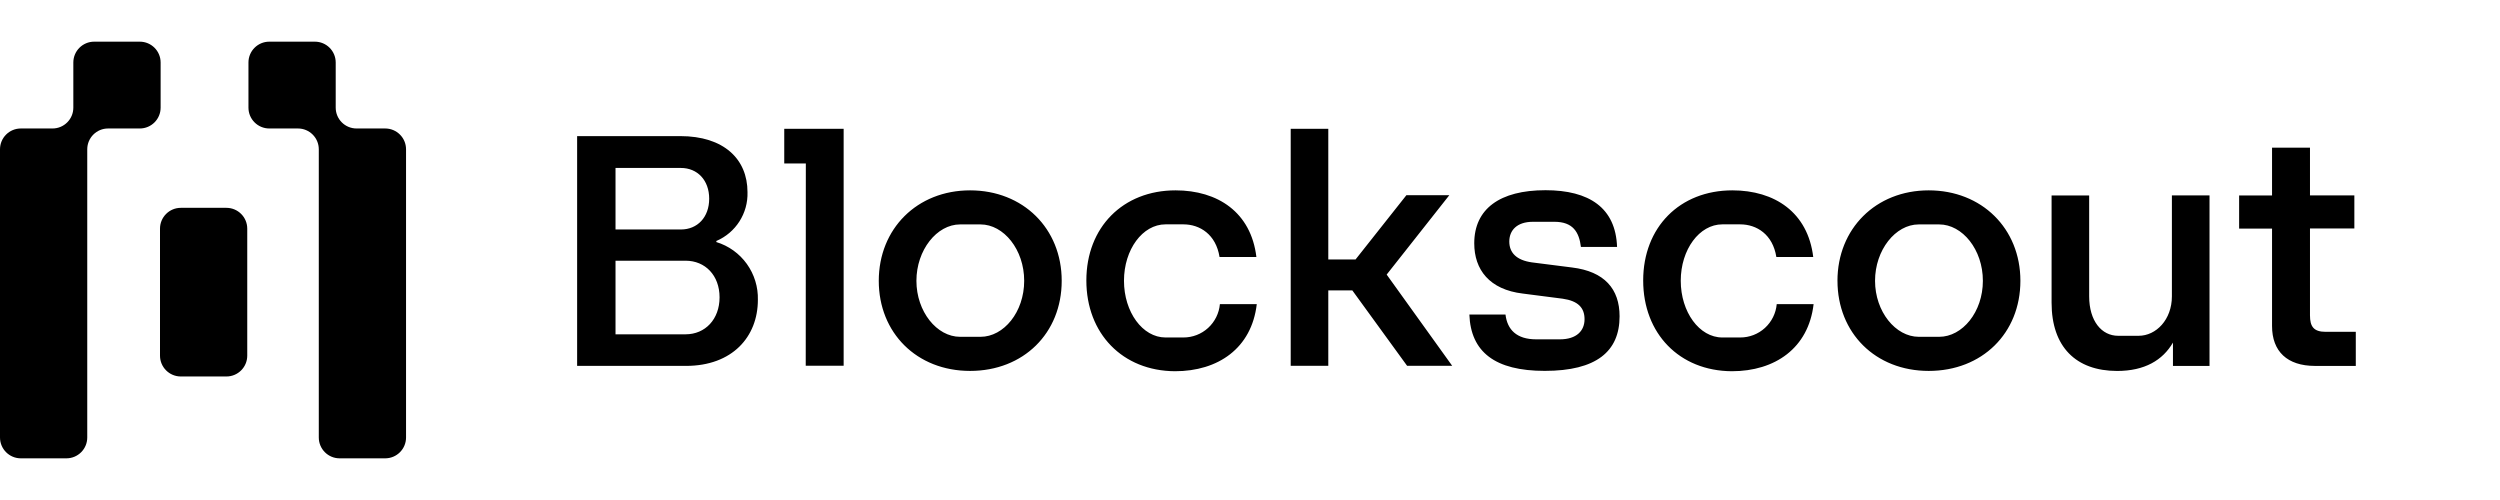
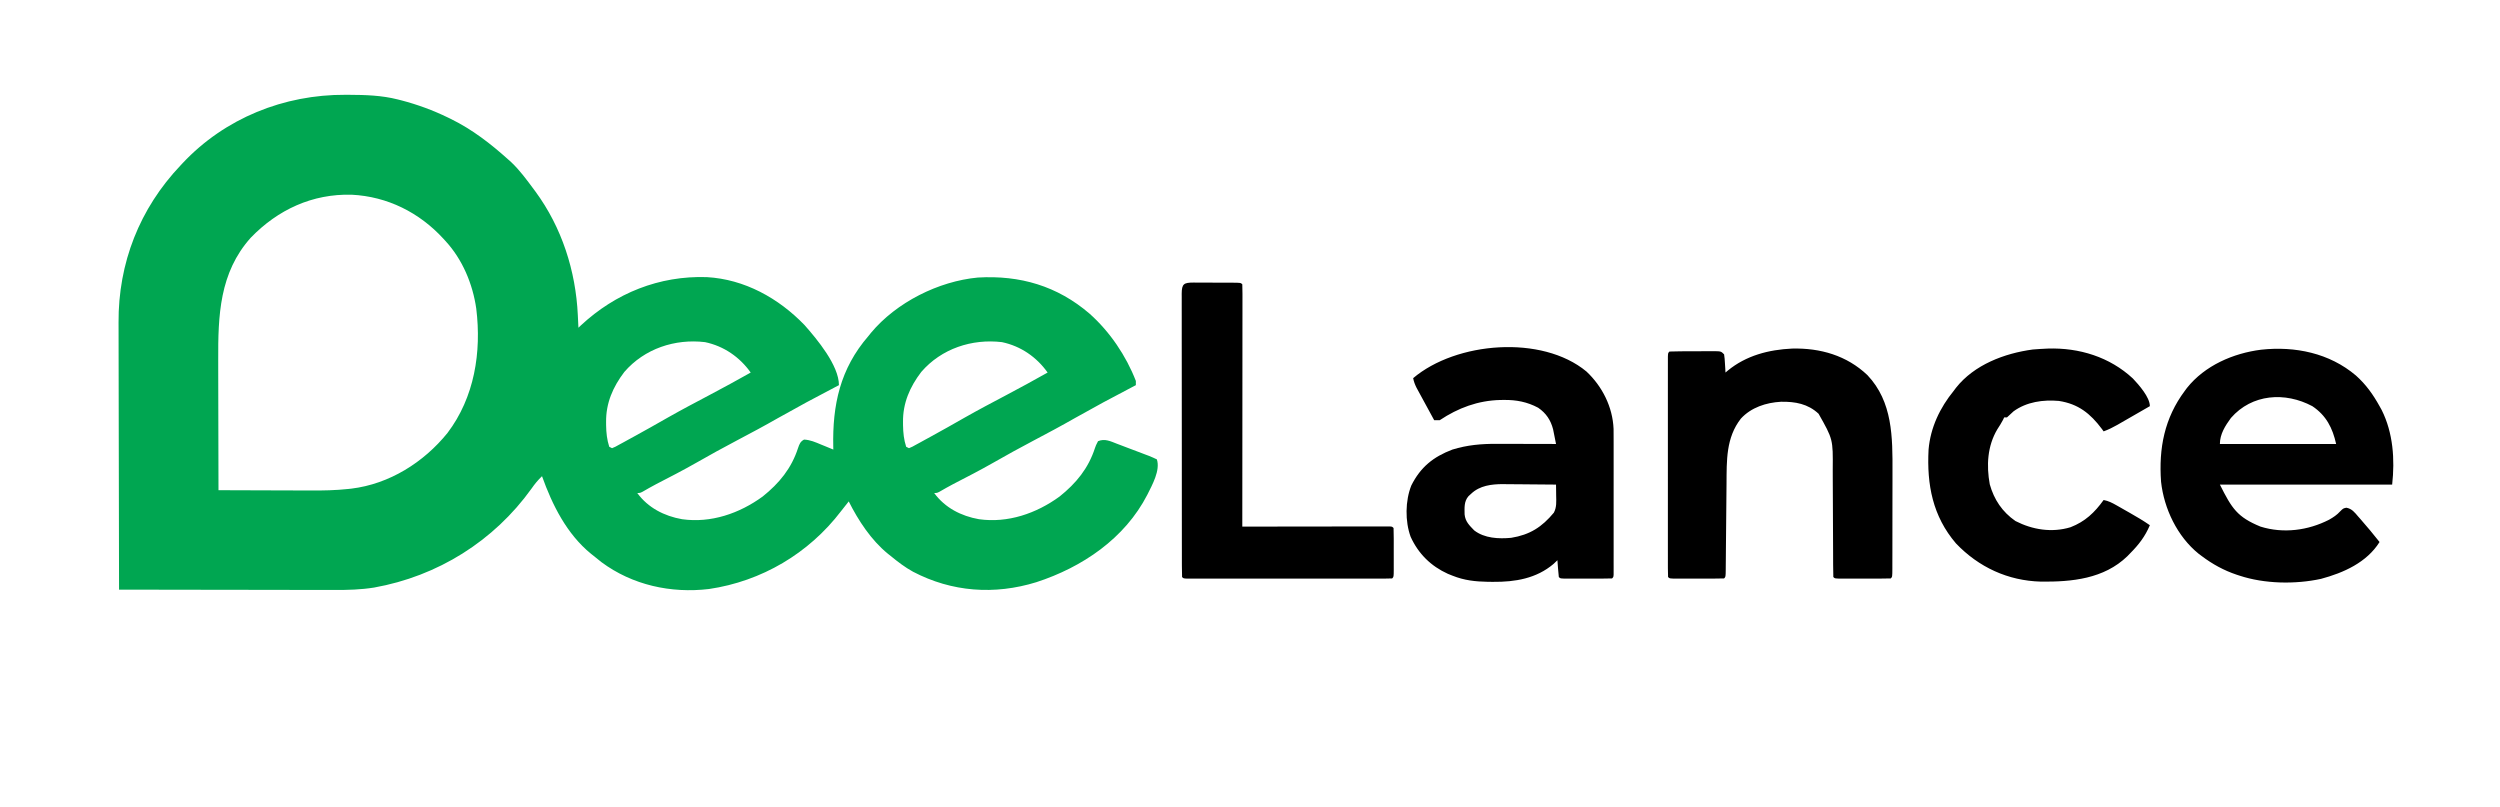
- <svg xmlns="http://www.w3.org/2000/svg" fill="none" viewBox="0 0 120 24">
-   <g fill="currentColor">
-     <path fill-rule="evenodd" d="M7.71 3a1 1 0 0 0-1-1H4.52a1 1 0 0 0-1 1v2.167a1 1 0 0 1-1 1H1a1 1 0 0 0-1 1V21a1 1 0 0 0 1 1h2.188a1 1 0 0 0 1-1V7.167a1 1 0 0 1 1-1H6.71a1 1 0 0 0 1-1zm8.404 0a1 1 0 0 0-1-1h-2.188a1 1 0 0 0-1 1v2.167a1 1 0 0 0 1 1h1.376a1 1 0 0 1 1 1V21a1 1 0 0 0 1 1h2.188a1 1 0 0 0 1-1V7.167a1 1 0 0 0-1-1h-1.376a1 1 0 0 1-1-1zm-4.246 7.976a1 1 0 0 0-1-1H8.68a1 1 0 0 0-1 1v6.095a1 1 0 0 0 1 1h2.188a1 1 0 0 0 1-1z" clip-rule="evenodd" />
-     <path d="M27.702 6.533h4.948c2.095 0 3.23 1.103 3.23 2.69a2.466 2.466 0 0 1-1.495 2.344v.052a2.81 2.81 0 0 1 1.463 1.049 2.83 2.83 0 0 1 .53 1.725c0 1.774-1.228 3.17-3.453 3.17h-5.223zm4.982 4.482c.79 0 1.357-.585 1.357-1.477 0-.89-.567-1.476-1.357-1.476h-3.139v2.953zm.223 5.032c.945 0 1.632-.724 1.632-1.775s-.687-1.758-1.632-1.758h-3.362v3.533zm5.773-8.202h-1.036V6.181h2.851v11.375h-1.82zm3.501 5.635c0-2.5 1.84-4.343 4.383-4.343s4.398 1.827 4.398 4.342c0 2.516-1.838 4.325-4.398 4.325s-4.383-1.826-4.383-4.325zm3.902 2.687h.982c1.117 0 2.096-1.189 2.096-2.688s-.982-2.707-2.096-2.707h-.982c-1.116 0-2.095 1.23-2.095 2.707s.979 2.688 2.095 2.688zm6.062-2.705c0-2.55 1.755-4.325 4.28-4.325 2.027 0 3.625 1.051 3.882 3.2h-1.769c-.172-1.085-.945-1.568-1.735-1.568h-.859c-1.1 0-1.993 1.206-1.993 2.708s.893 2.722 1.993 2.722h.859a1.75 1.75 0 0 0 1.187-.459 1.76 1.76 0 0 0 .565-1.143h1.77c-.246 2.12-1.856 3.222-3.927 3.222-2.518-.015-4.253-1.807-4.253-4.357zm9.809-7.281h1.804v6.274h1.308l2.44-3.084h2.06L66.56 13.18l3.144 4.377H67.54l-2.629-3.619h-1.153v3.619h-1.804zm8.575 8.918h1.735c.086.724.532 1.189 1.472 1.189h1.136c.808 0 1.186-.414 1.186-.965s-.31-.879-1.048-.985l-1.91-.246c-1.614-.19-2.336-1.154-2.336-2.412 0-1.654 1.227-2.55 3.419-2.55 2.098 0 3.37.844 3.436 2.722h-1.735c-.086-.706-.378-1.206-1.272-1.206H73.58c-.773 0-1.134.414-1.134.948s.344.896 1.083 1l1.926.245c1.563.19 2.285 1.034 2.285 2.344 0 1.688-1.117 2.619-3.59 2.619-2.393.002-3.554-.911-3.62-2.703zm8.344-1.637c0-2.55 1.752-4.325 4.28-4.325 2.027 0 3.624 1.051 3.882 3.2h-1.77c-.171-1.085-.944-1.568-1.735-1.568h-.858c-1.102 0-1.996 1.206-1.996 2.708s.894 2.722 1.996 2.722h.858a1.75 1.75 0 0 0 1.188-.459 1.76 1.76 0 0 0 .565-1.143h1.77c-.246 2.12-1.856 3.222-3.927 3.222-2.516-.015-4.253-1.807-4.253-4.357zm9.325.018c0-2.5 1.838-4.343 4.38-4.343 2.543 0 4.401 1.827 4.401 4.342 0 2.516-1.838 4.325-4.4 4.325s-4.38-1.826-4.38-4.325zm3.9 2.687h.982c1.116 0 2.098-1.189 2.098-2.688s-.982-2.707-2.098-2.707h-.982c-1.117 0-2.096 1.23-2.096 2.707s.984 2.688 2.1 2.688zm6.378-1.637V9.381h1.804v4.842c0 1.189.601 1.895 1.391 1.895h.982c.842 0 1.598-.775 1.598-1.895V9.38h1.806v8.184h-1.755v-1.12c-.491.845-1.357 1.362-2.68 1.362-1.978-.003-3.146-1.157-3.146-3.277zm10.582 1.12v-4.677h-1.58V9.381h1.58V7.087h1.821V9.38h2.13v1.585h-2.13v4.17c0 .534.172.793.756.793h1.443v1.636h-1.963c-1.321-.002-2.057-.691-2.057-1.915z" />
-   </g>
+ <svg xmlns="http://www.w3.org/2000/svg" viewBox="0 0 1785 576">
+   <path d="m246.625 67.688 2.412.006c11.864.052 23.405.377 34.963 3.306l2.447.618C298.1 74.667 309.177 78.721 320 84l1.917.93C337.269 92.477 350.317 102.6 363 114l2.047 1.824C371.089 121.535 376.05 128.348 381 135l1.294 1.734c18.866 25.683 28.786 56.62 30.269 88.266l.13 2.637c.105 2.12.207 4.242.307 6.363l1.73-1.652c24.81-23.075 55.974-35.598 89.914-34.48 26.943 1.508 51.233 15.02 69.735 34.167C583.347 242.18 599 260.897 599 275l-2.573 1.354c-20.595 10.83-20.595 10.83-40.927 22.146-9.748 5.587-19.646 10.859-29.583 16.098a947.422 947.422 0 0 0-28.718 15.783c-9.42 5.369-19.04 10.331-28.678 15.29-3.288 1.733-6.514 3.567-9.73 5.429-1.791.9-1.791.9-3.791.9 7.69 10.547 19.281 16.478 31.998 18.719 20.622 2.897 40.942-4.098 57.565-16.219 11.861-9.499 20.549-20.087 25.271-34.688.98-2.815 1.585-4.495 4.26-5.953 4.443.215 8.147 1.872 12.218 3.579l2.534 1.025c2.056.834 4.107 1.68 6.154 2.537l-.048-1.842c-.67-30.042 4.92-55.895 25.048-79.158l1.906-2.379c18.136-21.728 48.112-36.812 76.278-39.457C728.25 196.413 754.885 204.11 778 224c14.426 12.858 26.003 29.947 33 48v3l-2.573 1.354c-20.595 10.83-20.595 10.83-40.927 22.146-9.748 5.587-19.646 10.859-29.583 16.098a947.422 947.422 0 0 0-28.718 15.783c-9.42 5.369-19.04 10.331-28.678 15.29-3.288 1.733-6.514 3.567-9.73 5.429-1.791.9-1.791.9-3.791.9 7.69 10.547 19.281 16.478 31.998 18.719 20.622 2.897 40.942-4.098 57.564-16.219 11.862-9.499 20.55-20.087 25.272-34.688.646-1.855.646-1.855 2.166-4.812 4.85-2.032 8.943.078 13.547 1.86l2.46.924c1.71.646 3.418 1.299 5.123 1.957a772.957 772.957 0 0 0 7.874 2.97c1.66.631 3.32 1.264 4.98 1.898l2.39.89c1.911.748 3.775 1.615 5.626 2.501 2.582 7.745-3.305 18.205-6.813 25.25-16.093 31.279-46.397 51.754-79.268 62.442-29.804 9.2-60.295 7.042-88.009-7.477-5.754-3.155-10.84-7.055-15.91-11.215l-2.047-1.621C621.991 385.614 612.867 371.677 606 358c-1.862 2.309-3.713 4.623-5.508 6.984-22.973 30.133-56.69 50.047-94.265 55.57-27.126 3.237-54.715-2.796-76.79-19.179-1.824-1.443-3.639-2.9-5.437-4.375l-2.047-1.621C404.713 381.305 394.323 360.56 387 340c-2.9 2.76-5.222 5.588-7.5 8.875-26.887 37.49-67.01 62.536-112.437 70.65-9.514 1.509-18.739 1.748-28.35 1.702h-5.06c-4.534.002-9.068-.01-13.602-.024-4.756-.013-9.51-.014-14.266-.016-8.985-.006-17.97-.023-26.954-.043-10.237-.022-20.474-.033-30.711-.043-21.04-.021-42.08-.056-63.12-.101-.07-26.94-.123-53.879-.155-80.818-.016-12.51-.037-25.02-.071-37.53-.03-10.91-.05-21.82-.056-32.73-.004-5.771-.013-11.542-.035-17.313-.02-5.445-.027-10.89-.022-16.335-.001-1.986-.007-3.971-.019-5.957C84.406 187.798 99.635 148.93 129 118l1.42-1.52c30.204-32.138 72.33-49.006 116.205-48.793Zm-67.54 101.988c-22.453 25.018-23.412 55.693-23.28 87.55l.008 8.062c.006 6.3.023 12.6.043 18.9.022 7.185.033 14.37.043 21.555.021 14.753.056 29.505.101 44.257 10.511.047 21.022.082 31.533.104 4.883.01 9.765.024 14.648.047 4.726.022 9.453.034 14.18.039 1.788.003 3.576.01 5.365.021 9.046.054 17.98-.113 26.98-1.09l2.15-.233c27.113-3.285 51.676-18.729 68.666-39.773 19.27-25.436 24.339-57.616 20.528-88.758-2.513-17.637-9.893-35.233-22.05-48.357l-1.394-1.534c-17.162-18.724-39.95-30.17-65.54-31.44-27.993-.742-52.607 10.63-71.98 30.65Zm266.696 95.89c-8.177 10.726-13.207 22.305-13.031 35.872l.016 2.242c.093 5.347.588 10.198 2.234 15.32l2 1c2.384-.982 2.384-.982 5.074-2.508l3.175-1.72 3.438-1.897 3.564-1.942c8.263-4.51 16.452-9.15 24.627-13.818 9.751-5.534 19.665-10.755 29.578-15.991 9.922-5.244 19.773-10.6 29.544-16.124-7.812-11.03-19.126-18.877-32.598-21.715-21.466-2.548-43.219 4.623-57.62 21.281Zm212 0c-8.177 10.726-13.207 22.305-13.031 35.872l.016 2.242c.093 5.347.588 10.198 2.234 15.32l2 1c2.384-.982 2.384-.982 5.074-2.508l3.175-1.72 3.438-1.897 3.564-1.942c8.263-4.51 16.452-9.15 24.627-13.818 9.751-5.534 19.665-10.755 29.578-15.991 9.922-5.244 19.773-10.6 29.544-16.124-7.812-11.03-19.126-18.877-32.598-21.715-21.466-2.548-43.219 4.623-57.62 21.281Z" fill="#00A651" />
+   <path d="M1682.144 268.133c7.139 6.384 12.23 13.525 16.856 21.867l1.52 2.734c8.208 16.367 9.468 35.378 7.48 53.266h-123c8.57 17.14 12.442 23.186 29 30 16.363 5.099 33.96 2.772 49-4.938 3.029-1.725 5.526-3.361 7.875-5.937C1673 363 1673 363 1675.273 362.504c4.03.733 5.921 3.33 8.477 6.308l1.57 1.765c4.715 5.343 9.25 10.841 13.68 16.423-9.122 14.594-25.716 21.998-41.816 26.309-18.336 3.982-40.303 3.602-58.184-2.309l-2-.65c-9.216-3.097-17.233-7.502-25-13.35l-2.203-1.645c-15.2-12.296-24.696-32.14-26.797-51.355-1.736-23.976 2.415-45.514 17-65l1.492-2.016c12.775-16.023 33.054-24.786 52.945-27.296 24.258-2.636 48.795 2.396 67.707 18.445Zm-89.285 30.328c-4.031 5.505-7.859 11.524-7.859 18.539h83c-2.533-11.397-7.086-20.39-17-27-19.37-10.33-43.086-8.847-58.14 8.46ZM1132.715 265.25c11.321 10.624 18.738 25.324 19.377 41.014a530.7 530.7 0 0 1 .037 8.315l.006 3.19c.004 3.47.001 6.938-.002 10.407l.003 7.231c.001 5.044-.001 10.089-.006 15.133-.005 6.482-.002 12.963.004 19.444.004 4.973.002 9.946 0 14.92 0 2.39 0 4.781.002 7.173.003 3.33-.001 6.66-.007 9.99l.007 3.021-.009 2.732-.001 2.387C1152 412 1152 412 1151 413c-2.727.101-5.429.14-8.156.133l-2.477.003c-1.732 0-3.464-.001-5.196-.006-2.66-.005-5.32 0-7.98.007-1.678 0-3.356-.002-5.035-.004l-2.427.006c-5.614-.024-5.614-.024-6.729-1.139a144.504 144.504 0 0 1-.563-6.063l-.253-3.347L1112 400l-2.75 2.625c-12.3 10.448-27.445 12.949-43.125 12.813l-3.717-.023c-9.049-.165-16.943-1.006-25.408-4.415l-3.207-1.285c-12.106-5.467-21.114-14.383-26.605-26.465-4.045-11.07-3.855-25.698.488-36.61 6.586-13.133 15.697-20.463 29.324-25.64 10.67-3.288 20.613-4.147 31.715-4.098l3.67.005c3.85.005 7.701.018 11.553.03 2.617.006 5.235.01 7.853.014 6.403.011 12.806.028 19.209.049-.434-2.23-.88-4.457-1.332-6.684l-.75-3.76c-1.714-6.637-5.005-11.552-10.668-15.431-7.788-4.16-15.608-5.668-24.375-5.563l-2.762.028c-15.835.4-29.96 5.641-43.113 14.41h-4a3960.315 3960.315 0 0 1-5.927-10.889 1596.8 1596.8 0 0 0-2.016-3.7c-.97-1.776-1.933-3.554-2.897-5.333l-1.761-3.237c-1.153-2.342-1.923-4.294-2.399-6.841 30.67-26.003 91.92-31.101 123.715-4.75Zm-82.277 87.25-1.942 1.781c-3.257 3.742-2.83 8.293-2.773 12.996.528 5.187 3.382 7.785 6.84 11.41 7.334 5.699 17.547 6.145 26.437 5.313 13.346-2.163 21.934-7.69 30.438-17.938 2.118-3.88 1.737-8.02 1.66-12.316l-.022-2.257c-.018-1.83-.046-3.66-.076-5.489-6.368-.077-12.736-.129-19.104-.165-2.163-.015-4.326-.035-6.488-.061-3.123-.037-6.246-.054-9.369-.067-.955-.015-1.91-.03-2.893-.047-8.112-.002-16.597 1.022-22.708 6.84ZM1279.563 248.879c20.124-.497 39.019 4.948 53.75 18.934 18.11 19.084 18.008 44.439 17.917 69.152v6.516c-.002 4.514-.01 9.027-.024 13.541-.017 5.798-.021 11.595-.02 17.392 0 4.467-.006 8.934-.013 13.4a5612.5 5612.5 0 0 0-.006 6.42c-.002 2.97-.011 5.94-.022 8.91l.002 2.69c-.033 6.052-.033 6.052-1.147 7.166-2.945.101-5.867.14-8.813.133l-2.678.003c-1.873 0-3.746-.001-5.62-.006-2.877-.005-5.754 0-8.631.007-1.815 0-3.63-.002-5.446-.004l-2.626.006c-6.071-.024-6.071-.024-7.186-1.139a239.617 239.617 0 0 1-.142-8.72l-.01-2.774c-.008-1.998-.013-3.996-.017-5.993-.007-3.171-.022-6.342-.041-9.513-.052-9.02-.1-18.039-.116-27.059-.01-5.512-.04-11.025-.081-16.537a907.932 907.932 0 0 1-.015-6.281c.189-21.469.189-21.469-10.105-39.701-7.608-7.108-16.668-8.734-26.84-8.567-10.602.582-21.283 4.025-28.633 12.02-10.694 13.687-10.133 29.956-10.26 46.523-.022 2.744-.049 5.488-.077 8.232-.07 6.803-.13 13.606-.19 20.409-.05 5.775-.105 11.55-.165 17.324-.026 2.709-.047 5.417-.068 8.126l-.05 4.937-.013 2.293c-.063 5.167-.063 5.167-1.177 6.281-2.873.101-5.72.14-8.594.133l-2.611.003c-1.826 0-3.652-.001-5.478-.006-2.805-.005-5.61 0-8.415.007-1.77 0-3.539-.002-5.308-.004l-2.56.006c-5.919-.024-5.919-.024-7.034-1.139-.099-2.06-.126-4.125-.127-6.188l-.005-1.98c-.004-2.206 0-4.411.003-6.617l-.006-4.725c-.004-4.289-.002-8.578 0-12.867.003-4.479 0-8.957 0-13.436-.003-7.522 0-15.045.005-22.567.005-8.71.003-17.42-.002-26.129-.005-7.464-.005-14.928-.003-22.392.002-4.464.002-8.928-.001-13.392-.003-4.196-.001-8.392.005-12.588 0-1.544 0-3.089-.002-4.633-.002-2.1.001-4.199.006-6.298l.001-3.569C1191 252 1191 252 1192 251c2.716-.113 5.405-.164 8.121-.168l2.47-.01c1.728-.005 3.455-.007 5.183-.007 2.649-.002 5.298-.02 7.947-.04 1.675-.003 3.35-.005 5.025-.005l2.412-.022c5.613.023 5.613.023 7.842 2.252.414 3.04.414 3.04.625 6.625l.227 3.602L1232 266l1.582-1.355c13.14-10.794 29.22-14.974 45.98-15.766ZM1462.137 248.879c22.427-.726 44.187 6.004 60.738 21.371 4.273 4.53 12.125 13.359 12.125 19.75-3.894 2.246-7.79 4.488-11.688 6.726-1.325.761-2.649 1.524-3.972 2.287-1.907 1.1-3.817 2.196-5.727 3.292l-1.777 1.029c-3.202 1.83-6.376 3.39-9.836 4.666l-1.25-1.723c-8.27-11.056-16.852-17.889-30.738-20.02-11.254-.963-22.962.635-32.309 7.407-1.607 1.401-3.161 2.863-4.703 4.336h-2l-.816 1.715c-1.24 2.392-2.658 4.587-4.121 6.848-7.072 11.93-7.827 25.748-5.372 39.234 3.079 10.974 8.914 19.65 18.309 26.203 12.227 6.269 26.038 8.485 39.375 4.438 10.431-4.057 17.15-10.45 23.625-19.438 3.474.674 6.144 2.058 9.21 3.8l3.024 1.714 3.141 1.798 3.117 1.764c4.955 2.82 9.828 5.667 14.508 8.924-3.387 8-7.888 13.868-14 20l-2.09 2.16c-16.739 16.178-39.663 18.348-61.746 18.117-23.425-.617-44.377-10.277-60.598-27.277-16.648-19.461-20.89-41.925-19.566-67 1.324-15.685 8.138-29.94 18-42l1.57-2.098c13.073-16.52 34.614-24.64 54.856-27.363 3.57-.336 7.133-.457 10.71-.66ZM852.3 201.748l2.61.022h2.675c1.867.004 3.734.012 5.6.024 2.87.018 5.737.02 8.606.02l5.432.018 2.616.003c6.045.049 6.045.049 7.161 1.165.097 2.228.122 4.458.12 6.688l.003 2.143c.002 2.388-.004 4.776-.01 7.163l.001 5.114c0 4.642-.006 9.285-.013 13.927-.006 4.846-.006 9.692-.008 14.538-.003 9.184-.011 18.367-.021 27.55-.011 10.452-.017 20.904-.022 31.356-.01 21.507-.028 43.014-.05 64.521l1.668-.003c13.378-.022 26.756-.038 40.133-.049 6.47-.005 12.939-.012 19.408-.023 6.238-.011 12.475-.017 18.713-.02 2.385-.002 4.77-.005 7.156-.01 3.329-.008 6.658-.009 9.986-.009l3.021-.01 2.733.004 2.388-.003C994 376 994 376 995 377c.1 2.582.14 5.136.133 7.719l.003 2.342c0 1.638-.001 3.276-.006 4.913-.005 2.515 0 5.03.007 7.546 0 1.587-.002 3.174-.004 4.761l.006 2.295c-.024 5.309-.024 5.309-1.139 6.424-1.921.099-3.846.126-5.77.127l-3.799.009-4.206-.007-4.4.006c-3.994.004-7.987.002-11.98 0-4.171-.003-8.341 0-12.512 0-7.004.003-14.009 0-21.013-.005-8.11-.005-16.22-.003-24.33.002-6.95.005-13.9.005-20.85.003-4.157-.002-8.314-.002-12.47.001-3.908.003-7.814.001-11.721-.005-1.438 0-2.876 0-4.314.002-1.955.002-3.91-.002-5.865-.006l-3.323-.001C845 413 845 413 844 412a198.84 198.84 0 0 1-.134-8.003l-.007-2.572c-.006-2.867-.005-5.734-.004-8.6l-.01-6.139c-.01-5.574-.012-11.148-.012-16.723-.001-4.645-.005-9.29-.008-13.935-.009-10.953-.011-21.907-.01-32.86 0-11.32-.01-22.64-.026-33.959-.013-9.7-.018-19.402-.018-29.103 0-5.801-.002-11.603-.013-17.404-.01-5.454-.01-10.908-.003-16.363.002-2.006 0-4.013-.007-6.02-.008-2.73-.003-5.46.005-8.189l-.016-2.432c.045-7.13 1.55-7.923 8.563-7.95Z" />
</svg>
